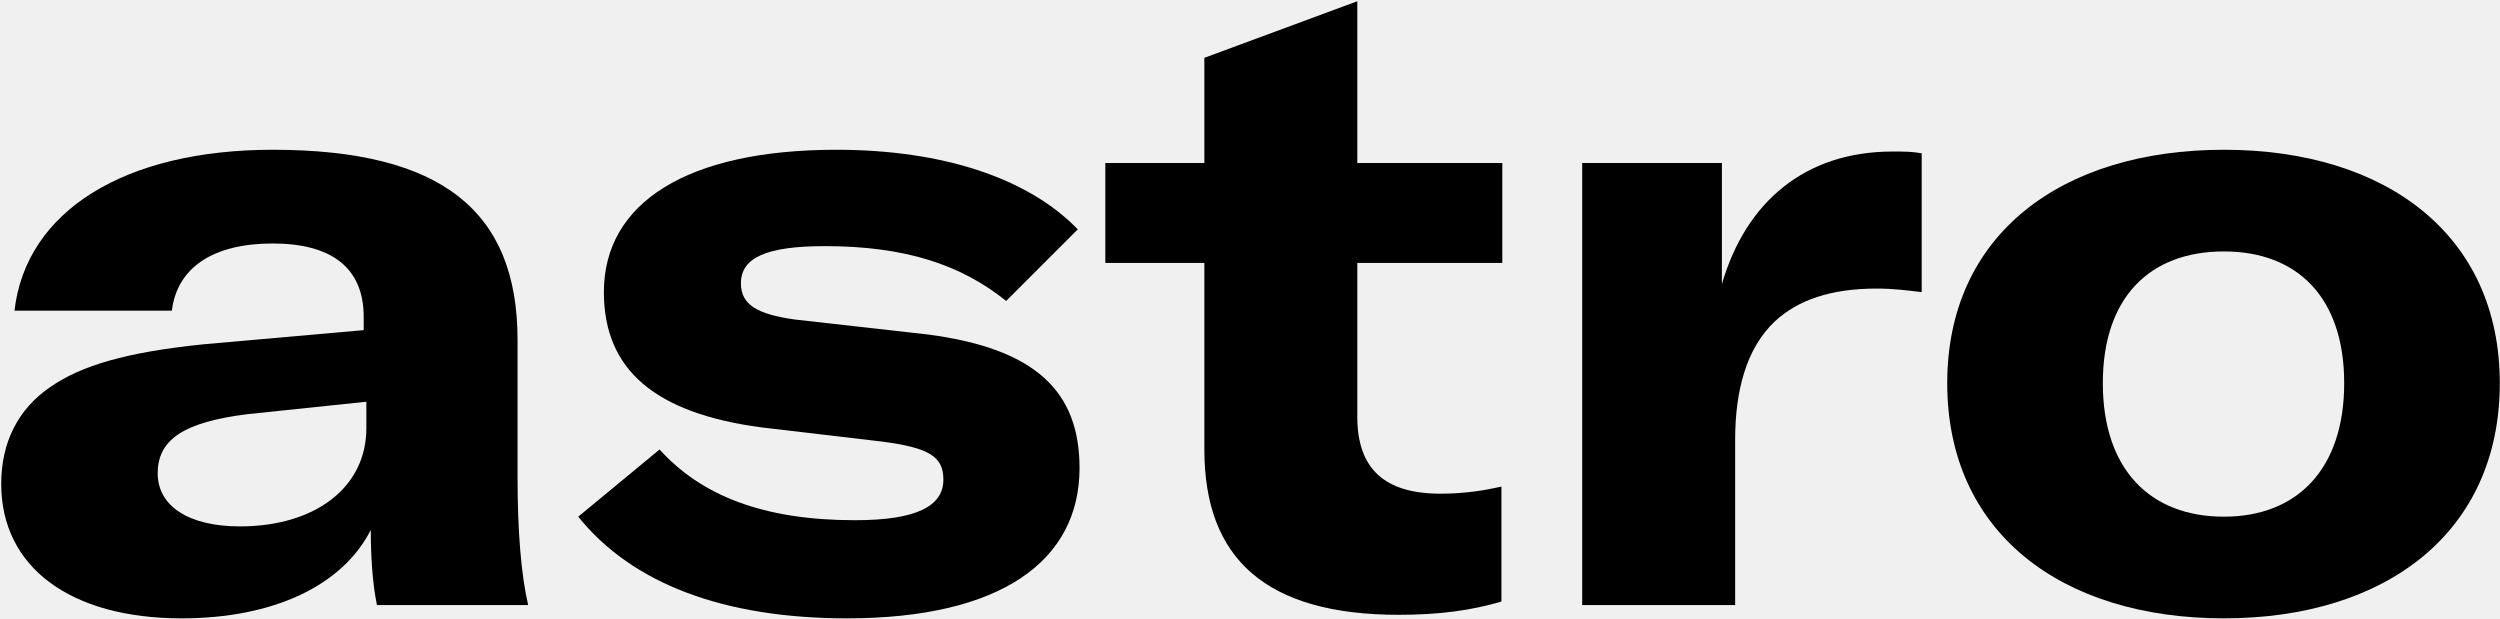
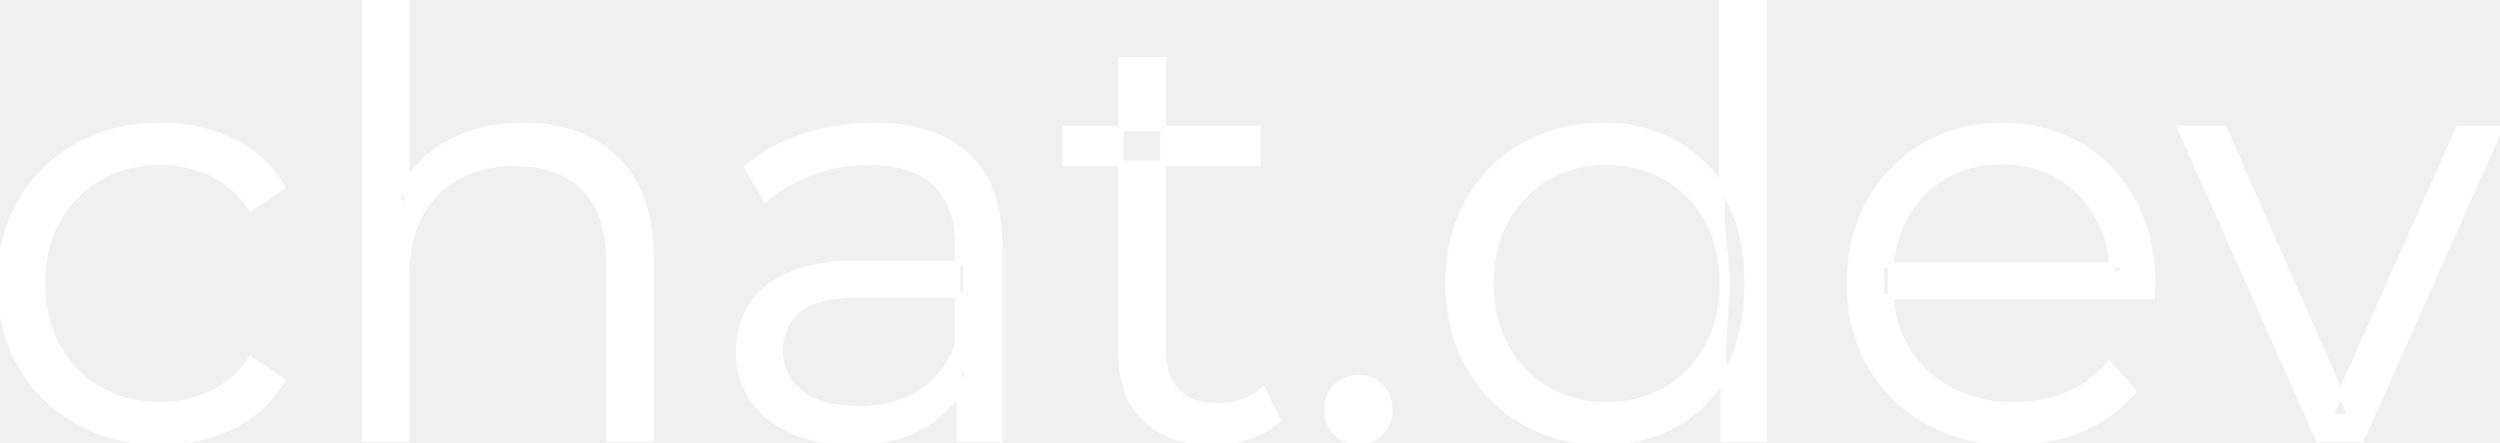
- <svg viewBox="0 0 1847 457" fill="none">
-   <path d="M134.148 456.833C202.08 456.833 253.03 432.665 273.93 391.516C273.93 411.111 275.23 431.36 278.5 447.036H390.19C384.97 424.173 382.36 392.82 382.36 351.671V251.081C382.36 155.717 326.18 110.648 201.43 110.648C92.344 110.648 19.188 155.717 10.697 229.527H126.963C130.882 197.521 157.66 179.885 201.43 179.885C244.53 179.885 268.7 197.521 268.7 234.1V243.896L150.48 254.347C92.997 260.227 60.338 270.023 37.477 285.7C13.31 302.028 0.899 326.851 0.899 357.549C0.899 418.948 51.847 456.833 134.148 456.833ZM177.26 388.902C139.37 388.902 116.512 373.88 116.512 349.712C116.512 324.892 135.45 311.827 183.14 305.949L270.66 296.805V316.4C270.66 360.163 232.78 388.902 177.26 388.902Z" fill="currentColor" />
-   <path d="M625.77 456.833C739.43 456.833 797.56 414.377 797.56 345.793C797.56 288.966 764.9 257.613 685.87 247.162L587.23 236.059C559.15 232.138 547.39 224.953 547.39 209.277C547.39 190.336 566.33 181.844 609.44 181.844C668.88 181.844 710.03 195.561 743.35 222.342L796.25 169.434C759.67 131.55 696.32 110.648 617.94 110.648C507.55 110.648 446.15 149.838 446.15 215.809C446.15 273.289 484.03 305.295 562.41 315.745L651.25 326.196C686.52 330.769 696.97 337.302 696.97 354.283C696.97 373.88 677.37 384.331 631.65 384.331C563.72 384.331 518 366.041 487.3 332.076L427.21 381.717C467.05 431.36 534.98 456.833 625.77 456.833Z" fill="currentColor" />
-   <path d="M889.78 194.255V332.076C889.78 413.07 935.5 454.221 1033.48 454.221C1063.53 454.221 1087.04 450.955 1109.25 444.423V359.508C1097.49 362.122 1083.12 364.734 1064.18 364.734C1023.03 364.734 1002.78 346.446 1002.78 307.908V194.255H1109.9V120.445H1002.78V0.914L889.78 42.717V120.445H816.62V194.255H889.78Z" fill="currentColor" />
-   <path d="M1272.13 120.445H1168.93V447.036H1281.93V324.892C1281.93 289.618 1289.77 257.613 1311.33 237.364C1328.31 221.687 1352.48 213.198 1386.44 213.198C1398.85 213.198 1408.65 214.502 1419.75 215.809V113.26C1412.57 111.954 1407.34 111.954 1398.2 111.954C1333.53 111.954 1289.77 149.185 1272.13 209.932V120.445Z" fill="currentColor" />
-   <path d="M1643.05 456.833C1762.59 456.833 1846.85 393.475 1846.85 283.088C1846.85 173.353 1762.59 110.648 1643.05 110.648C1522.87 110.648 1438.61 173.353 1438.61 283.088C1438.61 393.475 1522.87 456.833 1643.05 456.833ZM1643.05 381.717C1588.19 381.717 1553.57 346.446 1553.57 283.088C1553.57 219.728 1588.19 185.763 1643.05 185.763C1697.27 185.763 1731.89 219.728 1731.89 283.088C1731.89 346.446 1697.27 381.717 1643.05 381.717Z" fill="currentColor" />
+ <svg xmlns="http://www.w3.org/2000/svg" width="422.401" height="74.701" viewBox="0 0 422.401 74.701">
+   <g id="svgGroup" stroke-linecap="round" fill-rule="evenodd" font-size="9pt" stroke="#ffffff" stroke-width="0.25mm" fill="#ffffff" style="stroke:#ffffff;stroke-width:0.25mm;fill:#ffffff">
+     <path d="M 363.601 50.1 L 317.901 50.1 L 317.901 44.8 L 359.801 44.8 L 357.001 46.9 A 22.634 22.634 0 0 0 356.268 41.039 A 19.05 19.05 0 0 0 354.551 36.75 Q 352.101 32.3 347.901 29.8 A 17.782 17.782 0 0 0 340.707 27.437 A 22.358 22.358 0 0 0 338.201 27.3 A 20.019 20.019 0 0 0 332.028 28.228 A 17.942 17.942 0 0 0 328.501 29.8 Q 324.201 32.3 321.801 36.8 A 20.365 20.365 0 0 0 319.59 43.94 A 25.622 25.622 0 0 0 319.401 47.1 L 319.401 48.2 Q 319.401 54.2 322.051 58.75 Q 324.701 63.3 329.451 65.85 A 21.44 21.44 0 0 0 337.155 68.22 A 26.835 26.835 0 0 0 340.301 68.4 A 23.898 23.898 0 0 0 347.404 67.362 A 22.114 22.114 0 0 0 349.251 66.7 Q 353.401 65 356.401 61.5 L 360.401 66.1 Q 356.901 70.3 351.651 72.5 Q 346.401 74.7 340.101 74.7 A 32.996 32.996 0 0 1 332.429 73.844 A 26.321 26.321 0 0 1 325.701 71.25 Q 319.501 67.8 316.001 61.75 A 26.104 26.104 0 0 1 312.668 51.229 A 32.409 32.409 0 0 1 312.501 47.9 Q 312.501 40.1 315.851 34.1 Q 319.201 28.1 325.051 24.65 A 25.072 25.072 0 0 1 336.845 21.23 A 30.064 30.064 0 0 1 338.201 21.2 A 27.896 27.896 0 0 1 345.801 22.202 A 23.815 23.815 0 0 1 351.351 24.55 Q 357.101 27.9 360.401 33.95 A 26.916 26.916 0 0 1 363.41 43.372 A 34.255 34.255 0 0 1 363.701 47.9 A 11.163 11.163 0 0 1 363.674 48.661 A 12.957 12.957 0 0 1 363.651 48.95 Q 363.601 49.5 363.601 50.1 Z M 110.001 43.7 L 110.001 74.2 L 102.901 74.2 L 102.901 44.4 A 26.47 26.47 0 0 0 102.495 39.608 Q 102.008 36.963 100.933 34.891 A 12.661 12.661 0 0 0 98.751 31.85 Q 94.71 27.712 87.494 27.603 A 26.007 26.007 0 0 0 87.101 27.6 A 23.5 23.5 0 0 0 82.169 28.094 A 17.937 17.937 0 0 0 77.351 29.85 Q 73.201 32.1 70.951 36.35 A 18.643 18.643 0 0 0 69.163 41.522 Q 68.701 43.881 68.701 46.6 L 68.701 74.2 L 61.601 74.2 L 61.601 0 L 68.701 0 L 68.701 36.1 L 67.301 33.4 Q 69.801 27.7 75.301 24.45 A 23 23 0 0 1 83.209 21.62 A 30.848 30.848 0 0 1 88.401 21.2 A 28.355 28.355 0 0 1 94.237 21.775 A 21.96 21.96 0 0 1 99.651 23.65 Q 104.501 26.1 107.251 31.1 A 20.661 20.661 0 0 1 109.224 36.359 Q 110.001 39.663 110.001 43.7 Z M 399.001 74.2 L 391.701 74.2 L 368.401 21.7 L 375.801 21.7 L 397.201 70.4 L 393.701 70.4 L 415.401 21.7 L 422.401 21.7 L 399.001 74.2 Z M 47.701 31.6 L 42.401 35.2 A 17.707 17.707 0 0 0 38.736 31.19 A 15.736 15.736 0 0 0 35.701 29.3 A 19.911 19.911 0 0 0 27.44 27.404 A 23.014 23.014 0 0 0 27.001 27.4 A 21.166 21.166 0 0 0 20.43 28.396 A 19.092 19.092 0 0 0 16.901 29.95 Q 12.401 32.5 9.801 37.1 Q 7.201 41.7 7.201 47.9 A 24.984 24.984 0 0 0 7.772 53.361 A 19.374 19.374 0 0 0 9.801 58.7 Q 12.401 63.3 16.901 65.85 A 19.767 19.767 0 0 0 25.618 68.36 A 23.735 23.735 0 0 0 27.001 68.4 A 20.332 20.332 0 0 0 34.176 67.146 A 19.286 19.286 0 0 0 35.701 66.5 Q 39.701 64.6 42.401 60.7 L 47.701 64.3 Q 44.601 69.4 39.201 72.05 A 26.06 26.06 0 0 1 30.07 74.564 A 31.808 31.808 0 0 1 27.101 74.7 A 30.244 30.244 0 0 1 18.848 73.608 A 26.098 26.098 0 0 1 13.151 71.25 Q 7.001 67.8 3.501 61.75 A 26.104 26.104 0 0 1 0.168 51.229 A 32.409 32.409 0 0 1 0.001 47.9 Q 0.001 40 3.501 34 A 26.78 26.78 0 0 1 3.555 33.906 A 24.909 24.909 0 0 1 13.151 24.6 A 27.372 27.372 0 0 1 24 21.34 A 33.648 33.648 0 0 1 27.101 21.2 A 29.757 29.757 0 0 1 34.413 22.069 A 25.283 25.283 0 0 1 39.201 23.8 Q 44.601 26.4 47.701 31.6 Z M 145.101 44.5 L 163.201 44.5 L 163.201 49.8 L 145.301 49.8 Q 139.22 49.8 136.116 51.528 A 7.196 7.196 0 0 0 134.751 52.5 A 8.681 8.681 0 0 0 131.808 58.797 A 10.588 10.588 0 0 0 131.801 59.2 A 9.311 9.311 0 0 0 132.495 62.851 Q 133.346 64.87 135.24 66.353 A 10.908 10.908 0 0 0 135.301 66.4 Q 138.801 69.1 145.101 69.1 A 21.942 21.942 0 0 0 150.343 68.501 A 17.126 17.126 0 0 0 155.451 66.35 Q 159.801 63.6 161.801 58.4 L 163.401 63.3 Q 161.401 68.5 156.451 71.6 A 19.364 19.364 0 0 1 150.472 74.019 Q 147.978 74.594 145.086 74.683 A 34.965 34.965 0 0 1 144.001 74.7 Q 138.217 74.7 133.923 72.826 A 18.899 18.899 0 0 1 133.751 72.75 A 17.314 17.314 0 0 1 130.018 70.509 A 13.859 13.859 0 0 1 127.101 67.35 A 13.753 13.753 0 0 1 124.83 60.406 A 16.945 16.945 0 0 1 124.801 59.4 A 14.846 14.846 0 0 1 125.895 53.679 A 14.216 14.216 0 0 1 126.751 51.95 A 11.8 11.8 0 0 1 129.788 48.552 Q 131.103 47.536 132.796 46.717 A 21.107 21.107 0 0 1 133.151 46.55 A 19.287 19.287 0 0 1 136.917 45.301 Q 138.856 44.857 141.162 44.659 A 46.173 46.173 0 0 1 145.101 44.5 Z M 168.901 74.2 L 162.101 74.2 L 162.101 62.6 L 161.801 60.7 L 161.801 41.3 A 19.203 19.203 0 0 0 161.397 37.237 Q 160.57 33.419 158.051 31 Q 154.98 28.053 149.464 27.518 A 26.609 26.609 0 0 0 146.901 27.4 Q 141.801 27.4 137.201 29.1 A 27.384 27.384 0 0 0 132.588 31.288 A 22.088 22.088 0 0 0 129.401 33.6 L 126.201 28.3 A 26.982 26.982 0 0 1 132.777 24.213 A 32.836 32.836 0 0 1 135.801 23.05 Q 141.401 21.2 147.601 21.2 A 33.041 33.041 0 0 1 153.794 21.744 Q 157.3 22.413 160.046 23.908 A 16.871 16.871 0 0 1 163.351 26.25 A 15.83 15.83 0 0 1 167.741 33.282 Q 168.575 35.877 168.809 39.039 A 34.664 34.664 0 0 1 168.901 41.6 L 168.901 74.2 Z M 189.401 59.4 L 189.401 10.1 L 196.501 10.1 L 196.501 59 A 14.449 14.449 0 0 0 196.754 61.793 Q 197.075 63.425 197.806 64.691 A 7.586 7.586 0 0 0 198.851 66.1 A 7.58 7.58 0 0 0 202.476 68.219 Q 203.706 68.552 205.176 68.594 A 14.97 14.97 0 0 0 205.601 68.6 A 13.473 13.473 0 0 0 209.281 68.119 A 10.575 10.575 0 0 0 213.401 65.9 L 215.901 71 A 12.822 12.822 0 0 1 211.752 73.494 A 15.202 15.202 0 0 1 210.851 73.8 Q 207.901 74.7 204.801 74.7 A 21.973 21.973 0 0 1 200.31 74.269 Q 197.54 73.691 195.43 72.334 A 12.159 12.159 0 0 1 193.401 70.7 Q 189.655 66.954 189.417 60.313 A 25.527 25.527 0 0 1 189.401 59.4 Z M 262.541 73.501 A 28.357 28.357 0 0 0 270.901 74.7 A 29.168 29.168 0 0 0 273.68 74.57 A 23.565 23.565 0 0 0 283.351 71.55 Q 288.801 68.4 292.001 62.4 Q 295.201 56.4 295.201 47.9 A 44.301 44.301 0 0 0 295.189 46.901 Q 295.111 43.438 294.486 40.42 A 25.399 25.399 0 0 0 291.951 33.35 A 26.952 26.952 0 0 0 291.213 32.083 A 22.203 22.203 0 0 0 283.251 24.3 A 22.948 22.948 0 0 0 278.394 22.236 A 26.309 26.309 0 0 0 270.901 21.2 Q 263.401 21.2 257.451 24.55 Q 251.501 27.9 248.101 33.9 A 25.209 25.209 0 0 0 245.498 40.619 A 31.863 31.863 0 0 0 244.701 47.9 A 33.425 33.425 0 0 0 244.97 52.197 A 26.431 26.431 0 0 0 248.101 61.85 Q 251.501 67.9 257.451 71.3 A 25.018 25.018 0 0 0 262.541 73.501 Z M 298.001 74.2 L 291.201 74.2 L 291.201 58.4 L 291.901 47.8 L 290.901 37.2 L 290.901 0 L 298.001 0 L 298.001 74.2 Z M 271.401 68.4 A 21.111 21.111 0 0 0 277.645 67.501 A 18.695 18.695 0 0 0 281.451 65.85 Q 285.901 63.3 288.451 58.65 A 20.562 20.562 0 0 0 290.752 51.571 A 26.257 26.257 0 0 0 291.001 47.9 A 25.455 25.455 0 0 0 290.44 42.439 A 19.608 19.608 0 0 0 288.451 37.1 Q 285.901 32.5 281.451 29.95 A 19.38 19.38 0 0 0 273.123 27.462 A 23.484 23.484 0 0 0 271.401 27.4 Q 265.901 27.4 261.501 29.95 Q 257.101 32.5 254.501 37.1 Q 251.901 41.7 251.901 47.9 Q 251.901 54 254.501 58.65 Q 257.101 63.3 261.501 65.85 A 19.039 19.039 0 0 0 270.043 68.36 A 22.881 22.881 0 0 0 271.401 68.4 Z M 212.501 27.6 L 180.001 27.6 L 180.001 21.7 L 212.501 21.7 L 212.501 27.6 Z M 225.848 73.198 A 5.014 5.014 0 0 0 229.501 74.7 Q 231.701 74.7 233.251 73.1 Q 234.801 71.5 234.801 69.2 A 6.878 6.878 0 0 0 234.769 68.534 A 5.025 5.025 0 0 0 233.251 65.3 Q 231.701 63.8 229.501 63.8 Q 227.301 63.8 225.751 65.3 Q 224.201 66.8 224.201 69.2 Q 224.201 71.5 225.751 73.1 A 6.191 6.191 0 0 0 225.848 73.198 Z" vector-effect="non-scaling-stroke" />
+   </g>
</svg>
